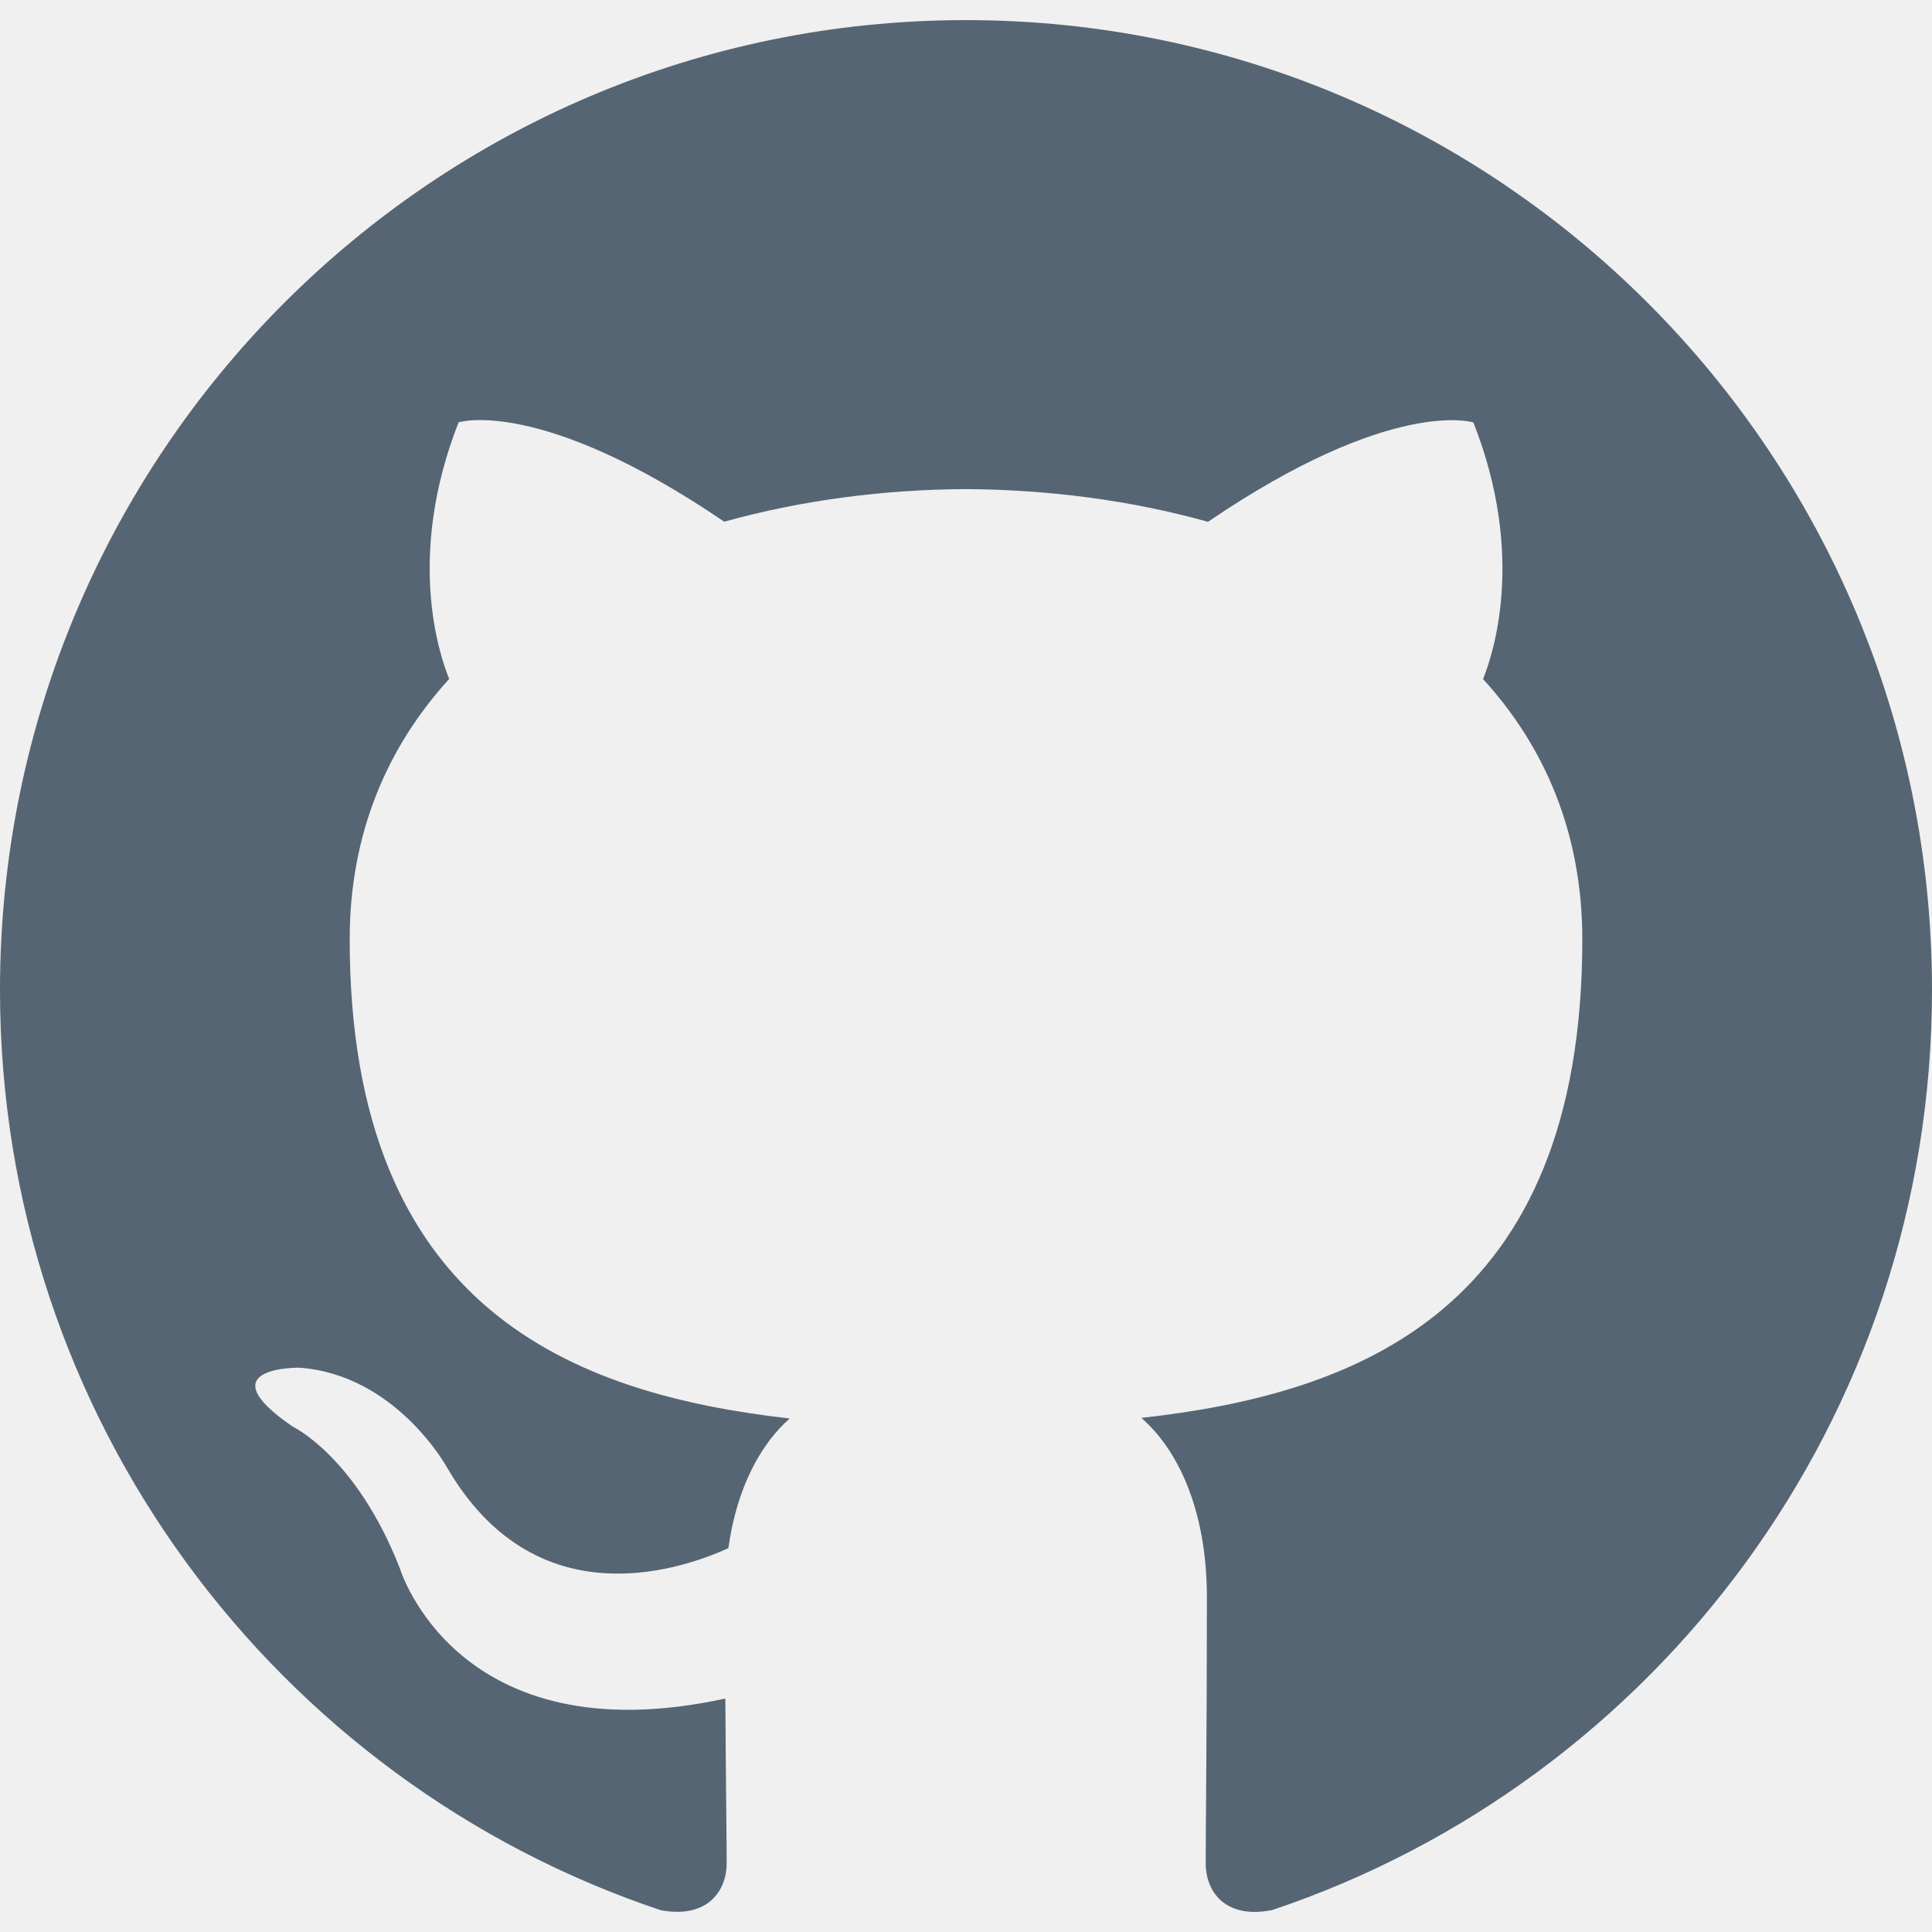
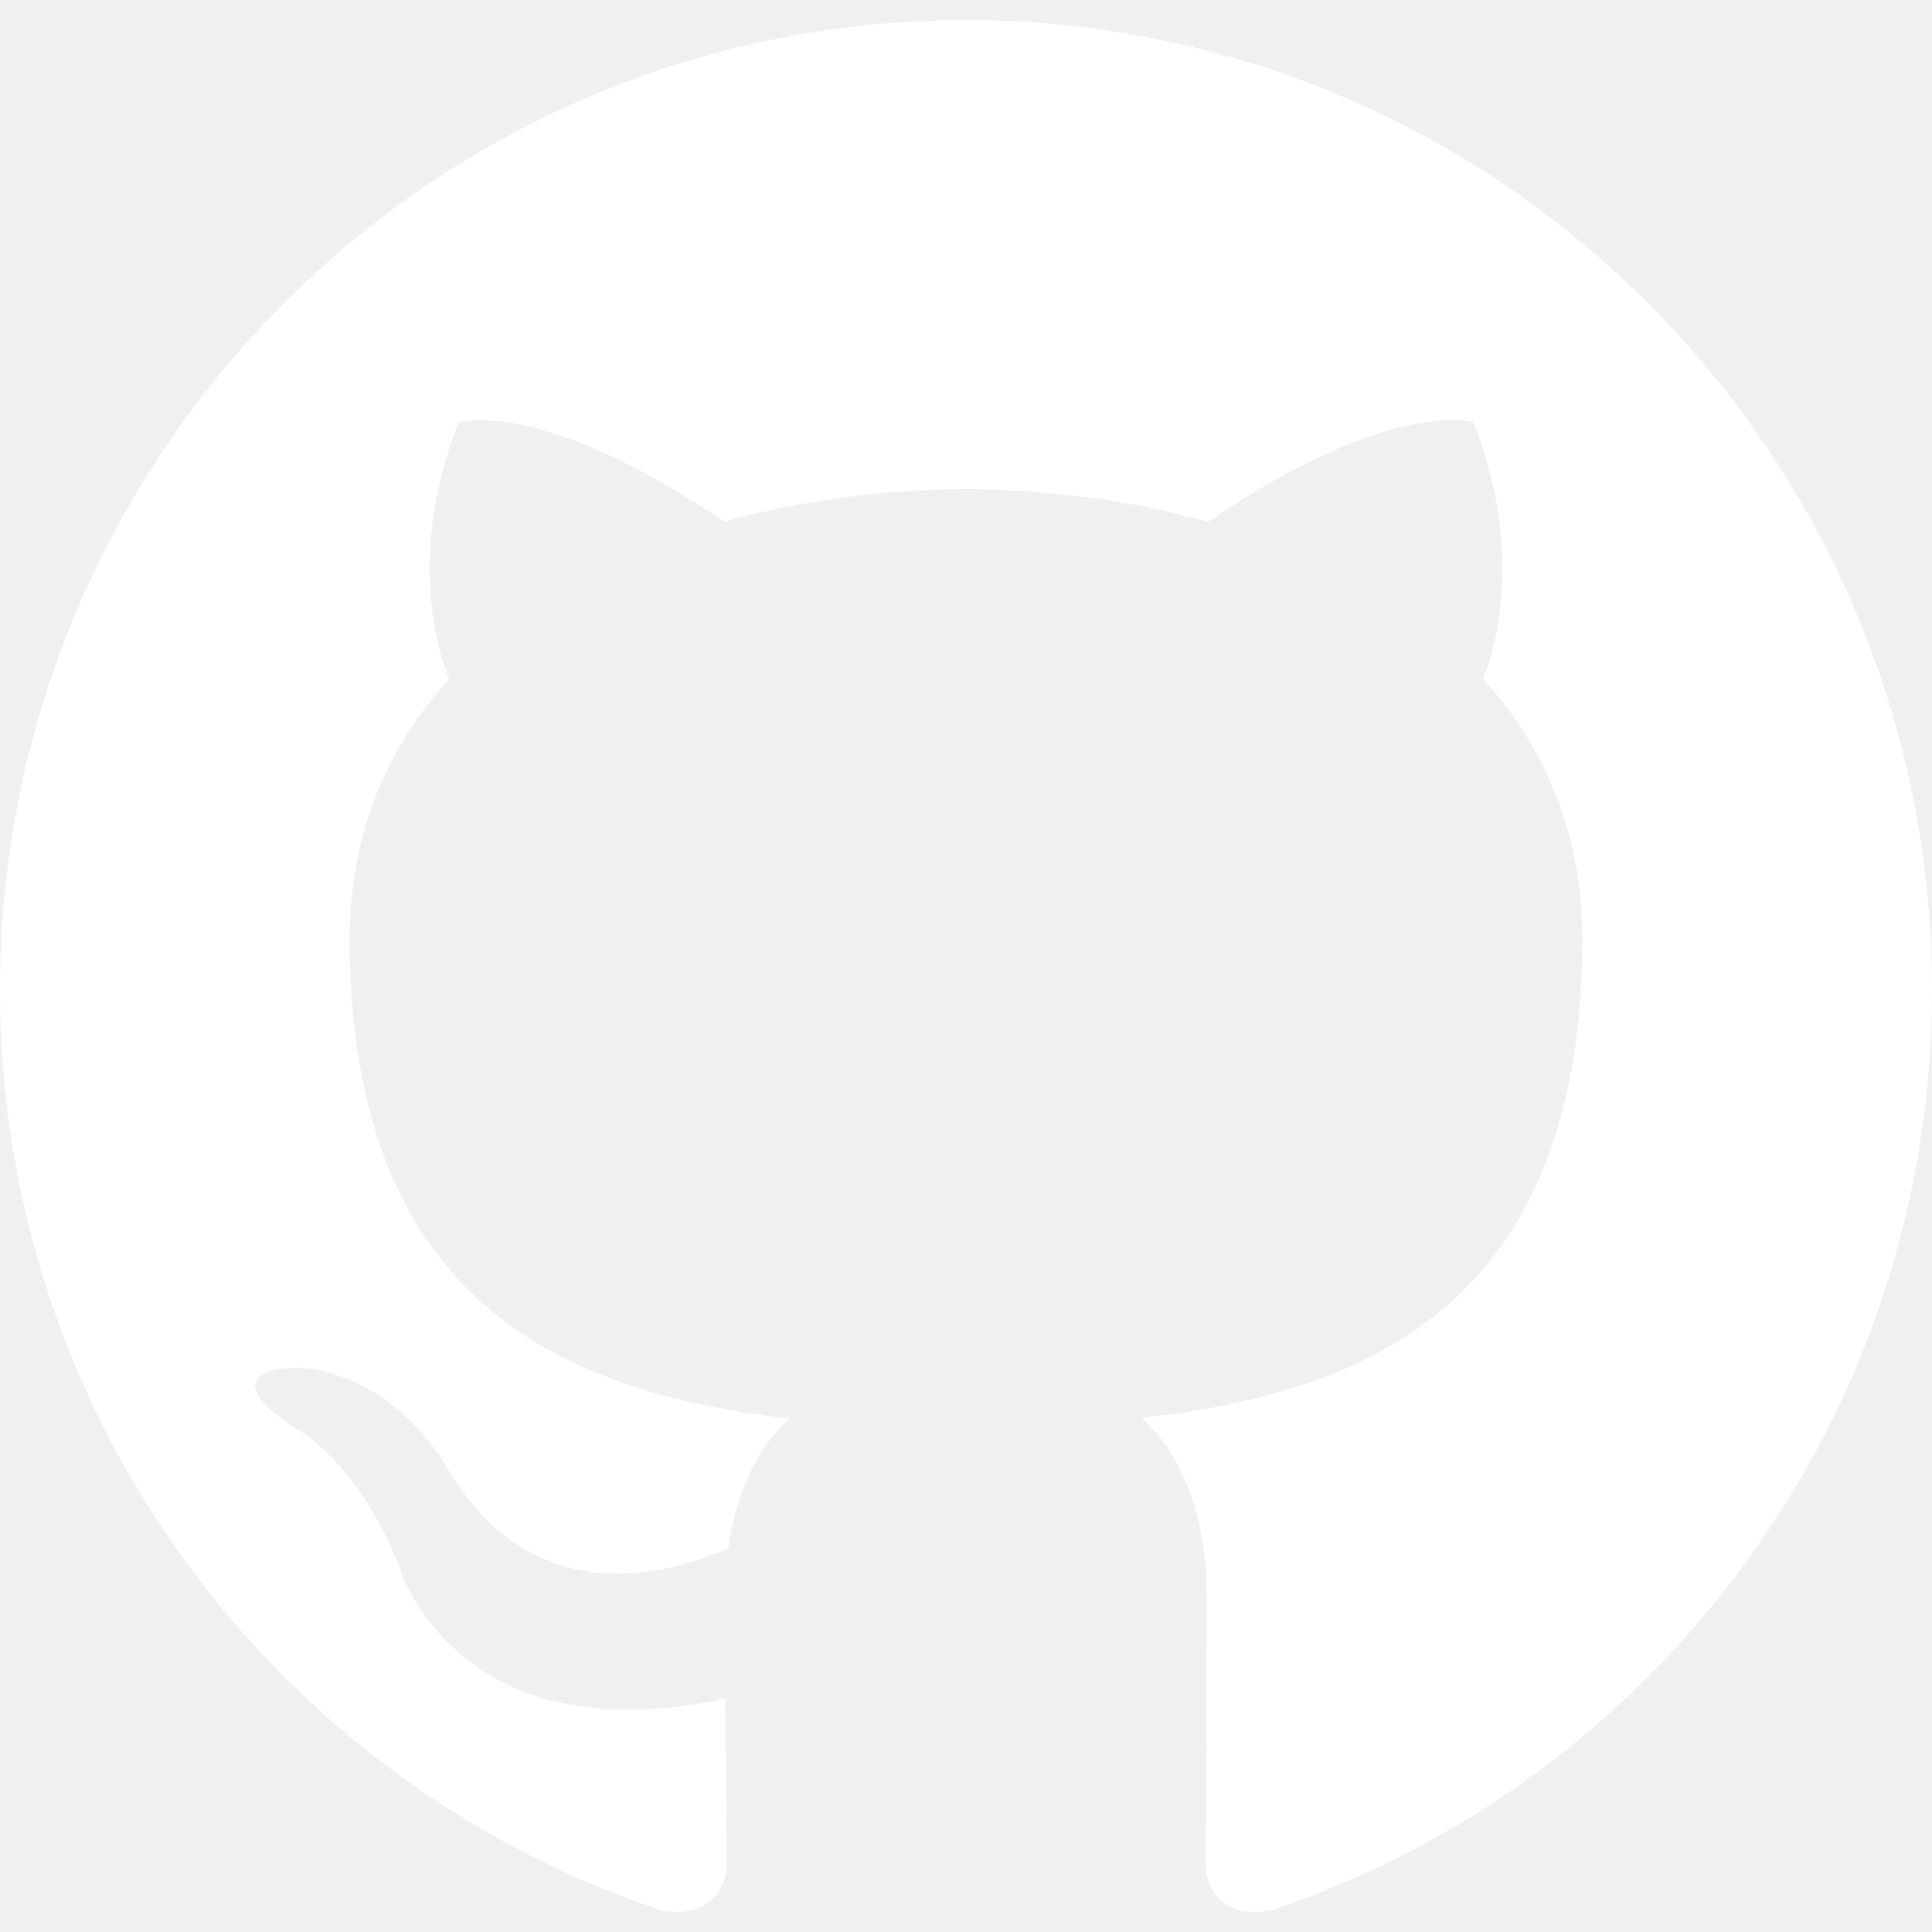
- <svg xmlns="http://www.w3.org/2000/svg" fill="#566573" version="1.1" id="Capa_1" x="0px" y="0px" viewBox="0 0 512 512" style="enable-background:new 0 0 512 512;" xml:space="preserve">
+ <svg xmlns="http://www.w3.org/2000/svg" fill="#fff" version="1.1" id="Capa_1" x="0px" y="0px" viewBox="0 0 512 512" style="enable-background:new 0 0 512 512;" xml:space="preserve">
  <g>
    <g>
      <path d="M255.968,5.329C114.624,5.329,0,120.401,0,262.353c0,113.536,73.344,209.856,175.104,243.872    c12.8,2.368,17.472-5.568,17.472-12.384c0-6.112-0.224-22.272-0.352-43.712c-71.2,15.52-86.24-34.464-86.24-34.464    c-11.616-29.696-28.416-37.6-28.416-37.6c-23.264-15.936,1.728-15.616,1.728-15.616c25.696,1.824,39.2,26.496,39.2,26.496    c22.848,39.264,59.936,27.936,74.528,21.344c2.304-16.608,8.928-27.936,16.256-34.368    c-56.832-6.496-116.608-28.544-116.608-127.008c0-28.064,9.984-51.008,26.368-68.992c-2.656-6.496-11.424-32.64,2.496-68    c0,0,21.504-6.912,70.4,26.336c20.416-5.696,42.304-8.544,64.096-8.64c21.728,0.128,43.648,2.944,64.096,8.672    c48.864-33.248,70.336-26.336,70.336-26.336c13.952,35.392,5.184,61.504,2.56,68c16.416,17.984,26.304,40.928,26.304,68.992    c0,98.72-59.84,120.448-116.864,126.816c9.184,7.936,17.376,23.616,17.376,47.584c0,34.368-0.32,62.08-0.32,70.496    c0,6.88,4.608,14.88,17.6,12.352C438.72,472.145,512,375.857,512,262.353C512,120.401,397.376,5.329,255.968,5.329z" />
    </g>
  </g>
  <g>
</g>
  <g>
</g>
  <g>
</g>
  <g>
</g>
  <g>
</g>
  <g>
</g>
  <g>
</g>
  <g>
</g>
  <g>
</g>
  <g>
</g>
  <g>
</g>
  <g>
</g>
  <g>
</g>
  <g>
</g>
  <g>
</g>
</svg>
